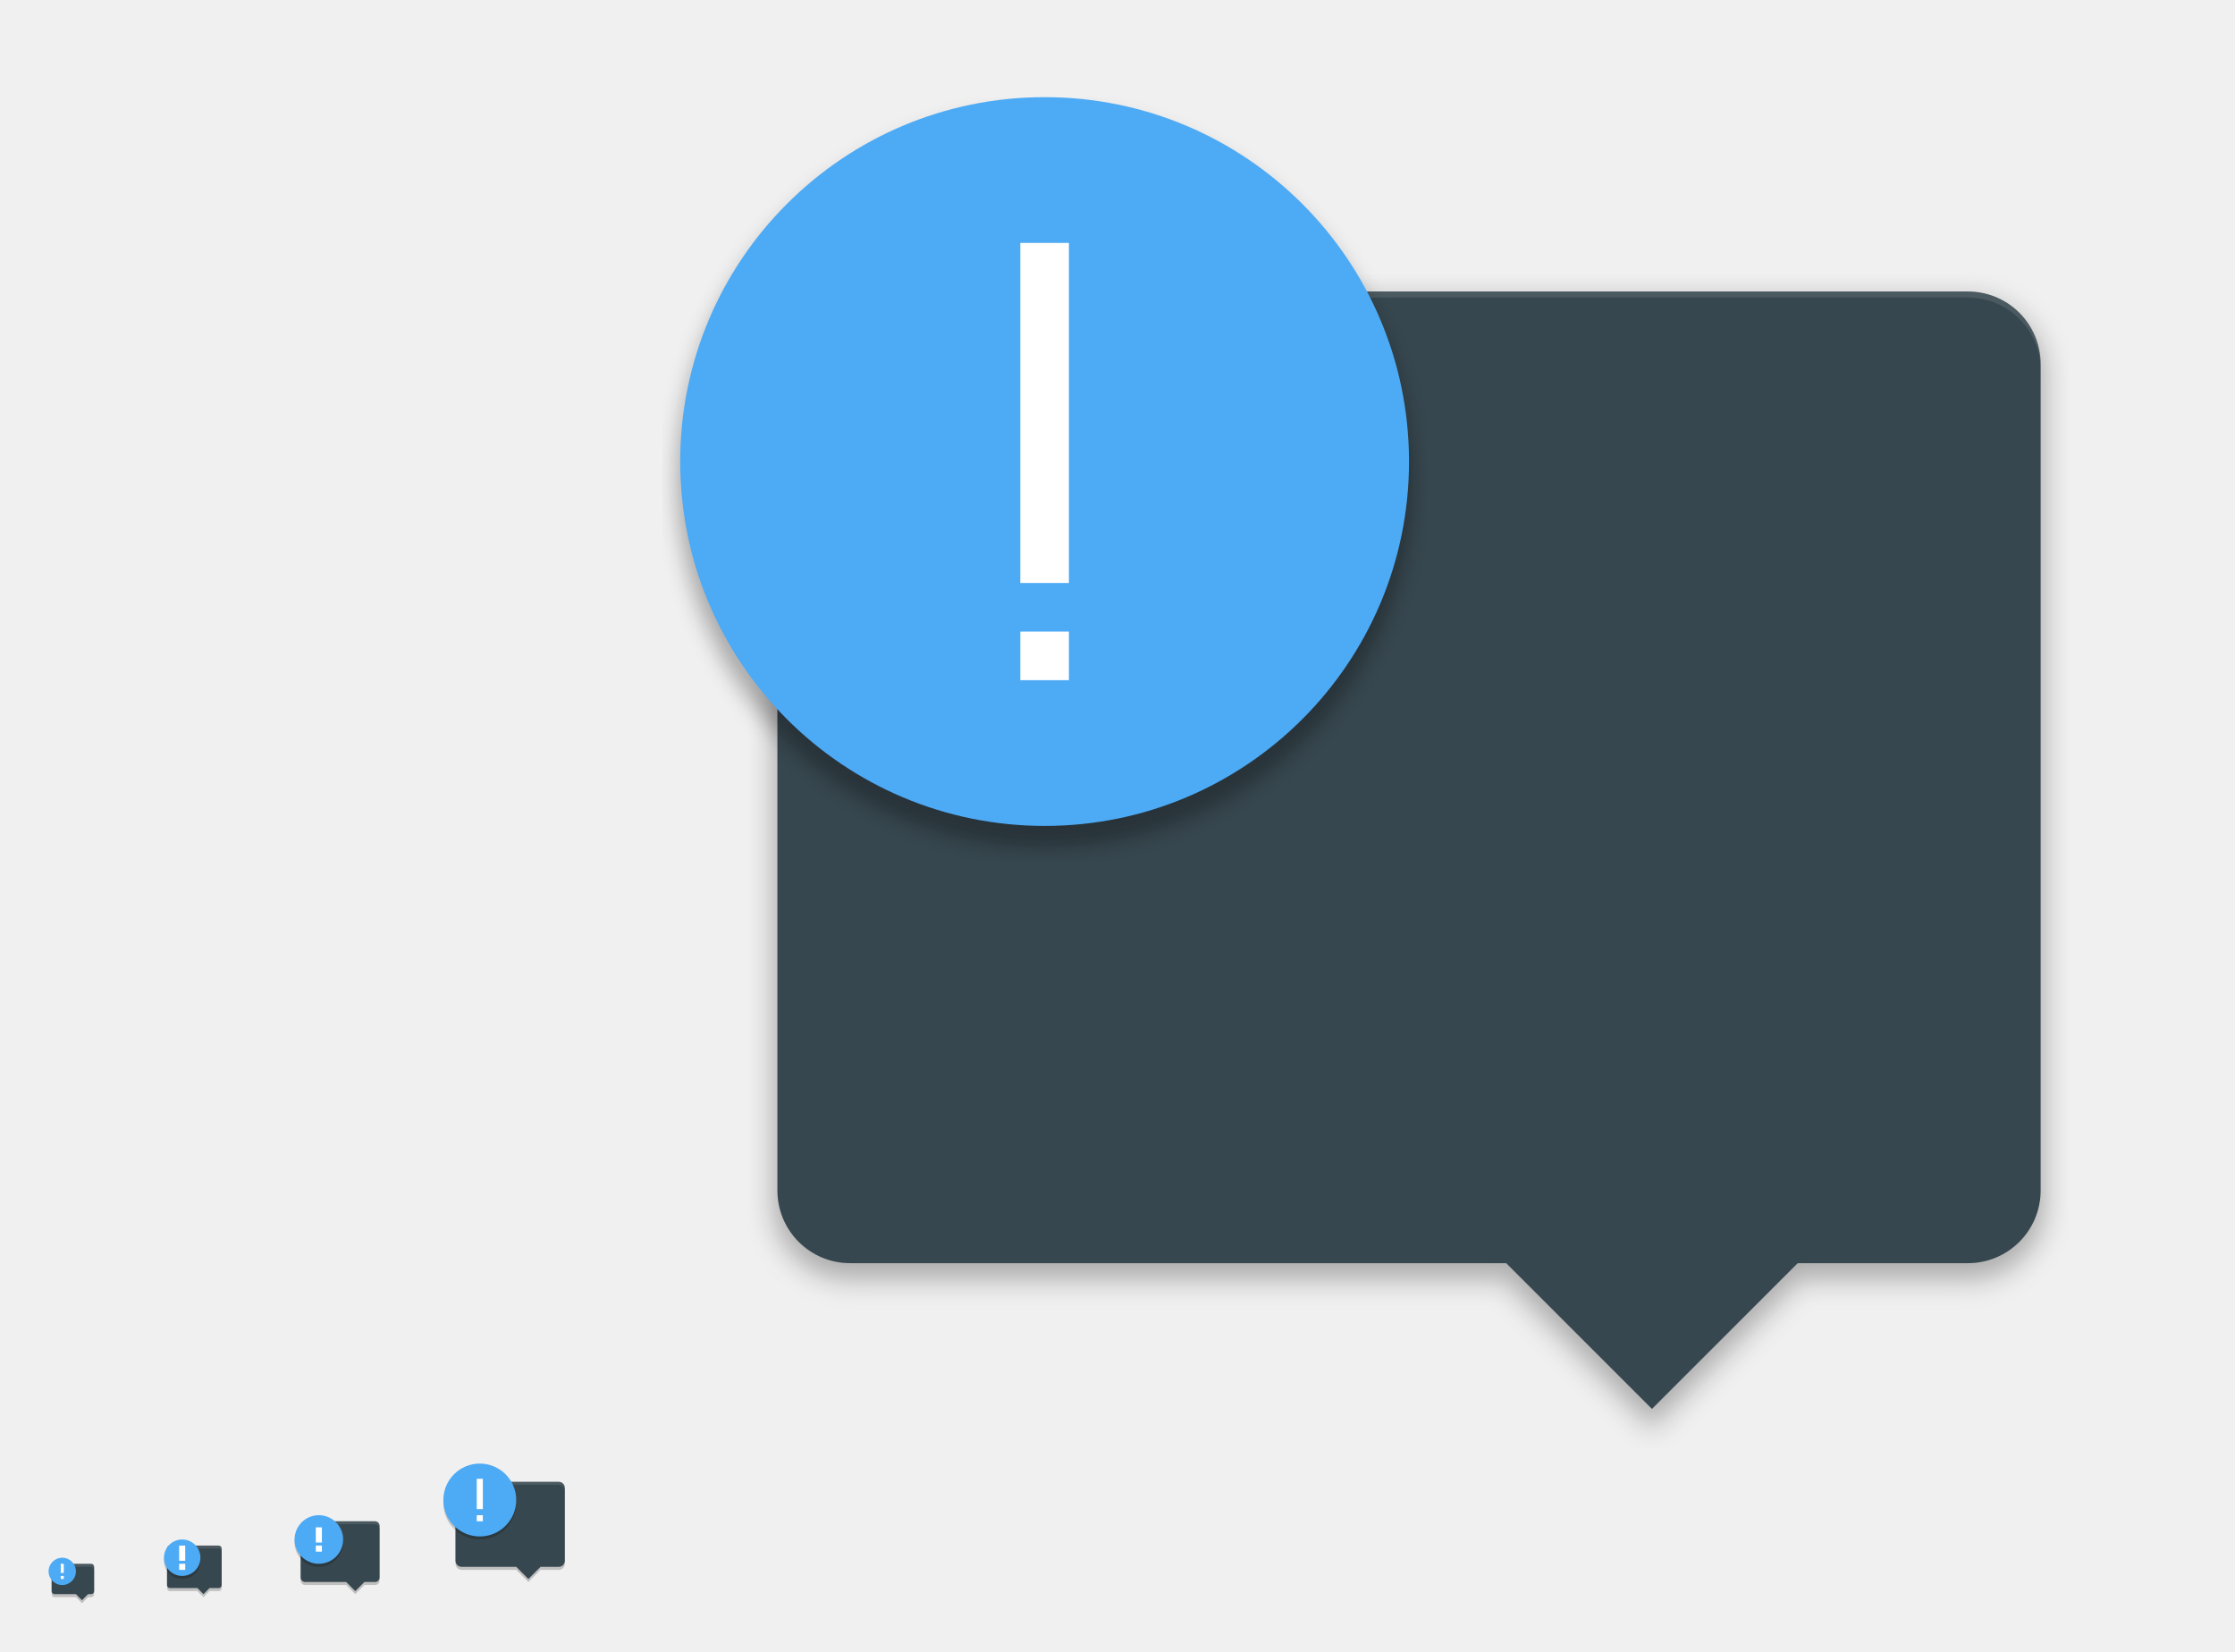
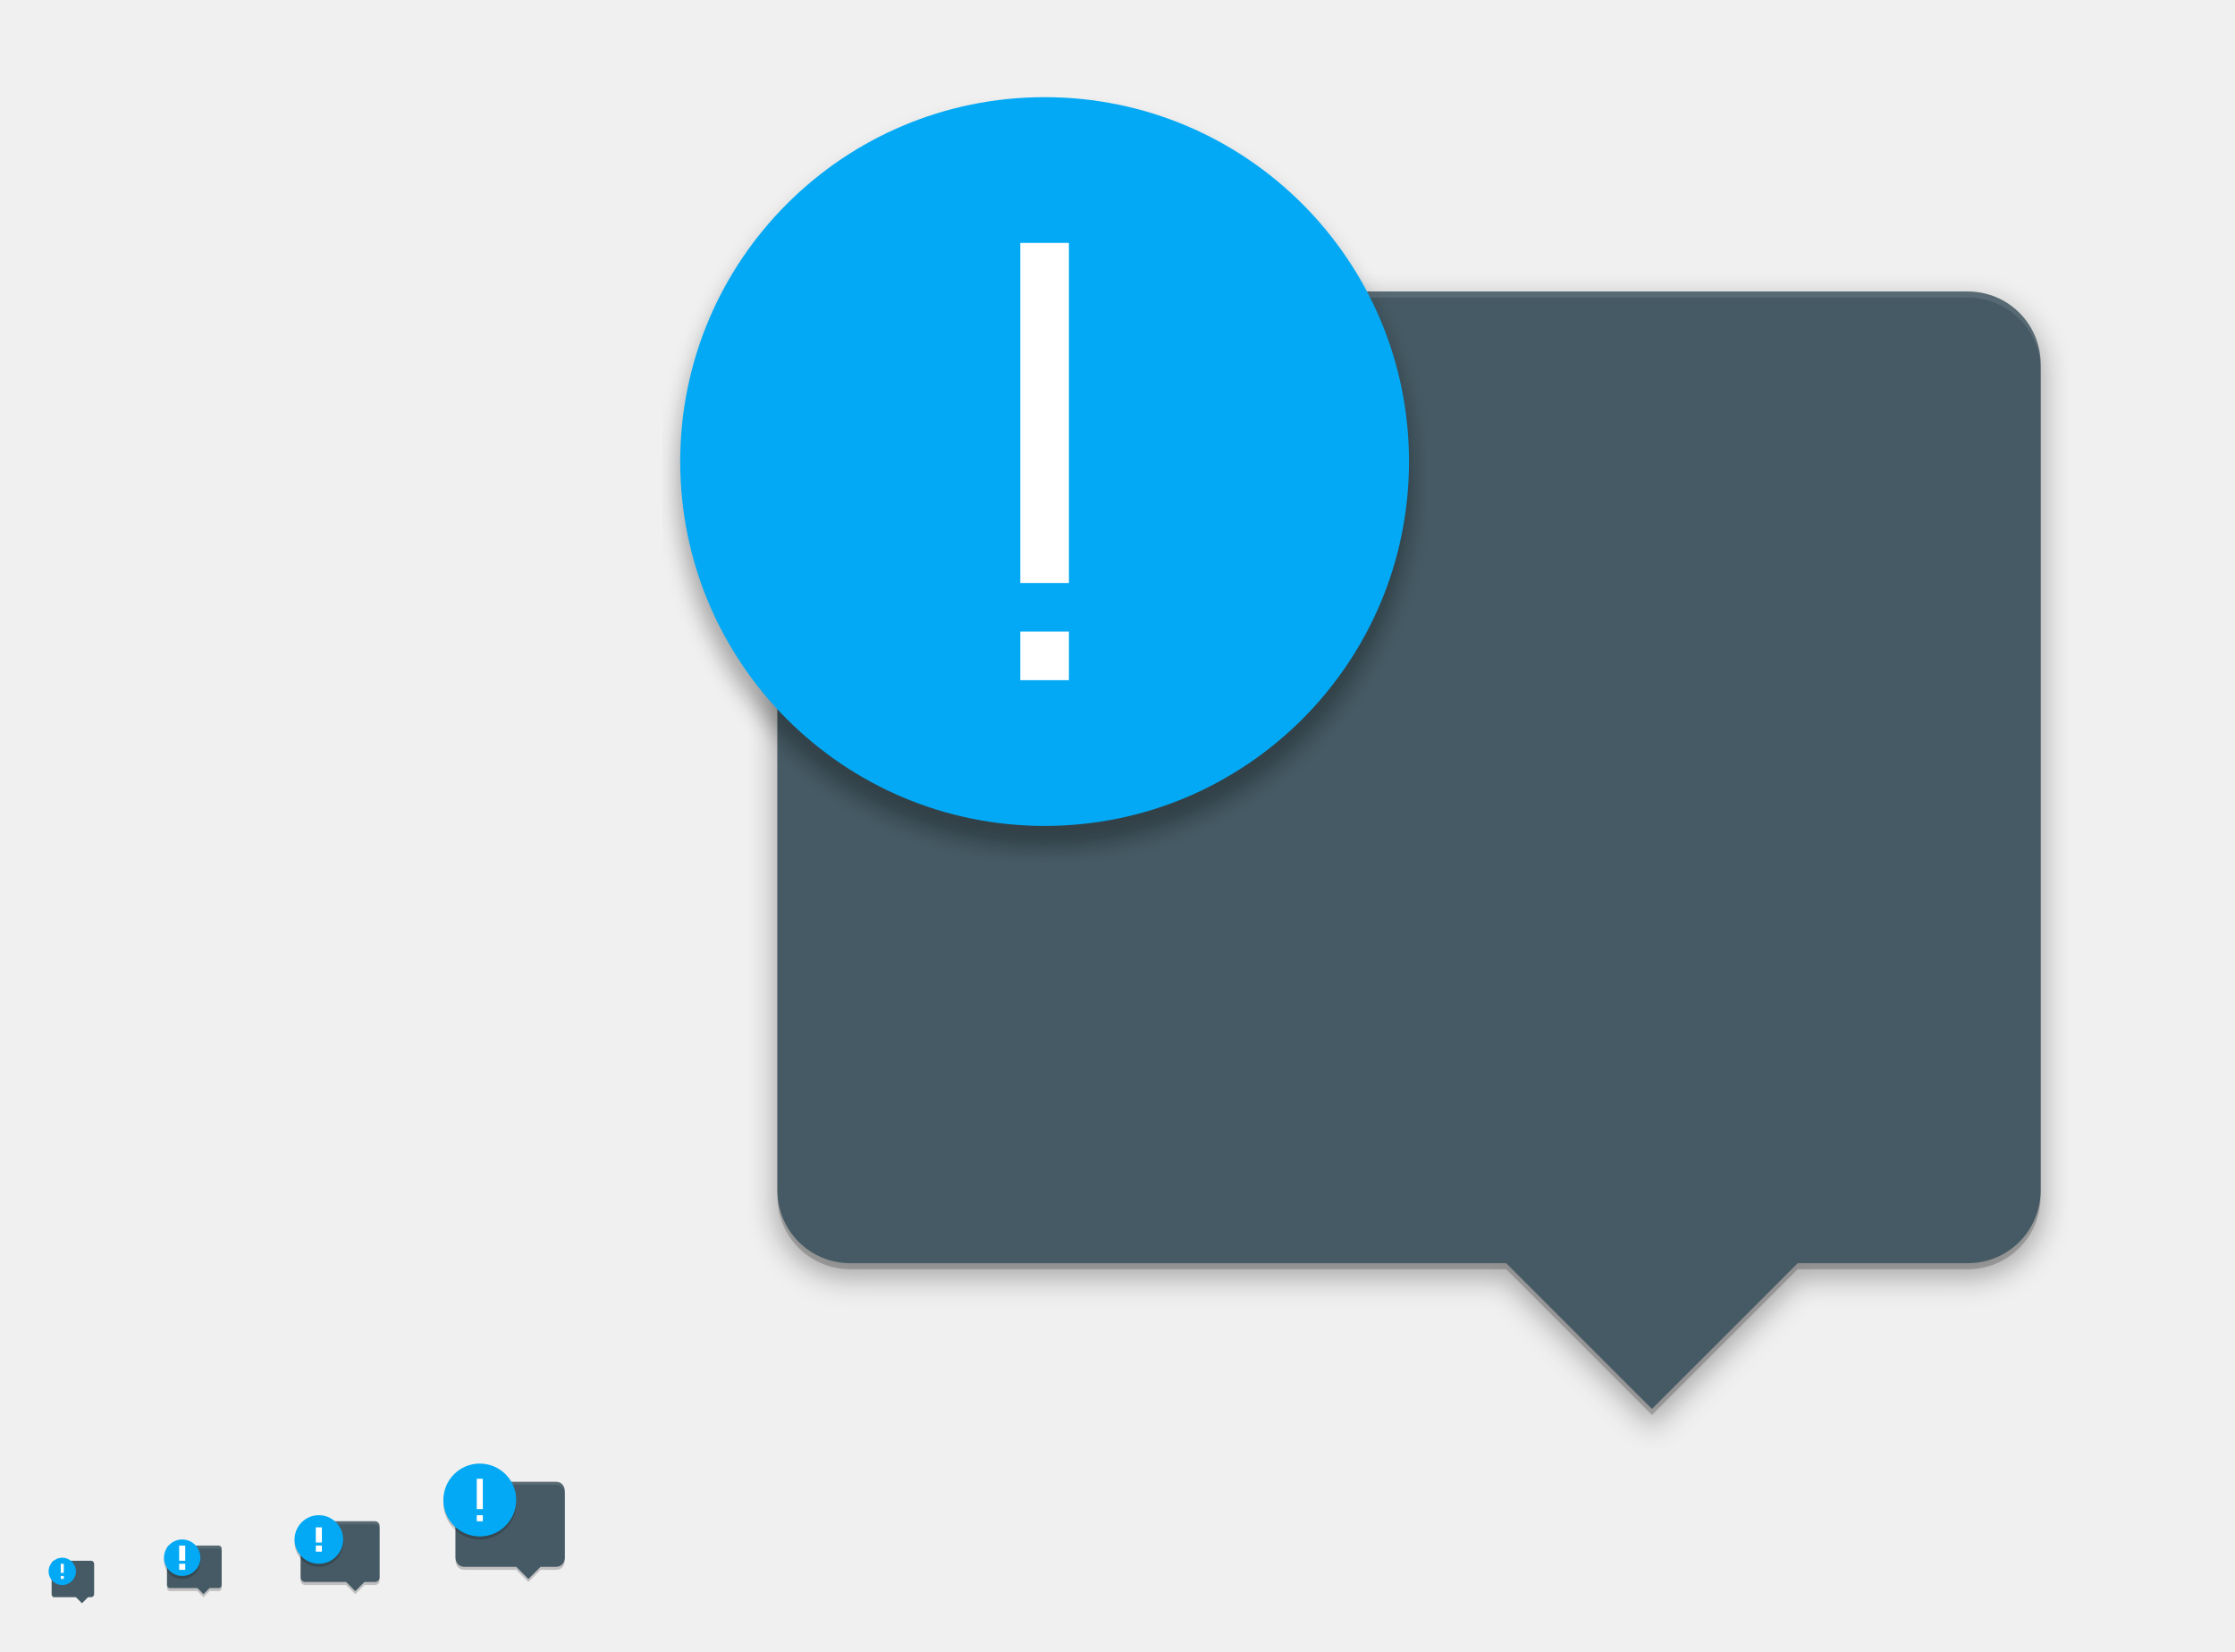
<svg xmlns="http://www.w3.org/2000/svg" xmlns:ns2="http://www.openswatchbook.org/uri/2009/osb" xmlns:xlink="http://www.w3.org/1999/xlink" width="736" height="544" id="svg11300" version="1.0" style="display:inline;enable-background:new">
  <defs id="defs3">
    <linearGradient id="highlightGradient">
      <stop style="stop-color:#ffffff;stop-opacity:1;" offset="0" id="stop4085" />
      <stop style="stop-color:#ffffff;stop-opacity:0.537;" offset="1" id="stop4087" />
    </linearGradient>
    <linearGradient id="outerBackgroundGradient">
      <stop style="stop-color:#6472bc;stop-opacity:1;" offset="0" id="stop3864-8-6" />
      <stop style="stop-color:#92aad1;stop-opacity:1;" offset="1" id="stop3866-9-1" />
    </linearGradient>
    <linearGradient id="shadowGradient">
      <stop id="stop7201-6-7" offset="0" style="stop-color:#000000;stop-opacity:1;" />
      <stop id="stop7203-45-1" offset="1" style="stop-color:#000000;stop-opacity:0.498;" />
    </linearGradient>
    <linearGradient xlink:href="#shadowGradient" id="linearGradient3819" x1="19" y1="156" x2="109" y2="156" gradientUnits="userSpaceOnUse" />
    <linearGradient xlink:href="#shadowGradient" id="linearGradient3847" x1="-46" y1="252" x2="14" y2="252" gradientUnits="userSpaceOnUse" />
    <linearGradient xlink:href="#shadowGradient" id="linearGradient3849" gradientUnits="userSpaceOnUse" x1="-264.414" y1="17.103" x2="-264.414" y2="-49.103" gradientTransform="matrix(0.9666667,0,0,0.9666667,-8.4,-0.5333333)" />
    <linearGradient xlink:href="#shadowGradient" id="linearGradient3851" gradientUnits="userSpaceOnUse" x1="-252" y1="15.861" x2="-252" y2="-47.861" gradientTransform="matrix(0.9729729,0,0,0.972973,-6.810815,-0.4324278)" />
    <linearGradient xlink:href="#shadowGradient" id="linearGradient3853" gradientUnits="userSpaceOnUse" x1="-252" y1="14.629" x2="-252" y2="-46.629" gradientTransform="matrix(0.9794521,0,0,0.979452,-5.17807,-0.3287564)" />
    <linearGradient xlink:href="#shadowGradient" id="linearGradient3855" gradientUnits="userSpaceOnUse" x1="-260.113" y1="13.408" x2="-260.113" y2="-46.423" gradientTransform="matrix(0.9861111,0,0,0.9861111,-3.499974,-0.2222331)" />
    <linearGradient xlink:href="#shadowGradient" id="linearGradient3857" gradientUnits="userSpaceOnUse" x1="-252" y1="12.199" x2="-252" y2="-45.206" gradientTransform="matrix(0.9929578,0,0,0.9929578,-1.77465,-0.1126815)" />
    <linearGradient xlink:href="#shadowGradient" id="linearGradient3875" x1="194" y1="140" x2="242" y2="140" gradientUnits="userSpaceOnUse" />
    <linearGradient xlink:href="#shadowGradient" id="linearGradient3877" gradientUnits="userSpaceOnUse" x1="-140" y1="243.043" x2="-140" y2="192.957" gradientTransform="matrix(0.9583333,0,0,0.9583333,-5.833333,9.083333)" />
    <linearGradient xlink:href="#shadowGradient" id="linearGradient3879" gradientUnits="userSpaceOnUse" x1="-148" y1="240" x2="-148" y2="196" />
    <linearGradient xlink:href="#shadowGradient" id="linearGradient3881" gradientUnits="userSpaceOnUse" x1="-148.226" y1="240.504" x2="-148.226" y2="194.904" gradientTransform="matrix(1.008772,0,0,1.008772,0.5263,-1.614003)" />
    <linearGradient xlink:href="#shadowGradient" id="linearGradient3883" gradientUnits="userSpaceOnUse" x1="-132" y1="239" x2="-132" y2="197" />
    <linearGradient xlink:href="#shadowGradient" id="linearGradient3885" gradientUnits="userSpaceOnUse" x1="-132" y1="238" x2="-132" y2="197" />
    <linearGradient xlink:href="#shadowGradient" id="linearGradient3903" x1="177" y1="196" x2="207" y2="196" gradientUnits="userSpaceOnUse" />
    <linearGradient xlink:href="#shadowGradient" id="linearGradient3931" x1="169" y1="240" x2="191" y2="240" gradientUnits="userSpaceOnUse" />
    <radialGradient xlink:href="#linearGradient4466" id="radialGradient4012" gradientUnits="userSpaceOnUse" gradientTransform="matrix(1.825948,-9.412715e-8,9.9778134e-8,1.93557,-13.16747,77.13063)" cx="99.218" cy="38.164" fx="99.218" fy="38.164" r="11.366" />
    <radialGradient xlink:href="#linearGradient4466" id="radialGradient4348" cx="48" cy="196" fx="48" fy="196" r="16" gradientUnits="userSpaceOnUse" gradientTransform="matrix(1.375,0,0,1.625,-18,-122.5)" />
    <linearGradient xlink:href="#shadowGradient" id="linearGradient4959" gradientUnits="userSpaceOnUse" x1="-46" y1="252" x2="14" y2="252" />
    <linearGradient xlink:href="#outerBackgroundGradient" id="linearGradient4991" x1="368" y1="276" x2="368" y2="52" gradientUnits="userSpaceOnUse" />
    <linearGradient xlink:href="#shadowGradient" id="linearGradient5009" x1="255.8" y1="164" x2="480.2" y2="164" gradientUnits="userSpaceOnUse" />
    <linearGradient xlink:href="#shadowGradient" id="linearGradient5017" x1="255.6" y1="164" x2="480.4" y2="164" gradientUnits="userSpaceOnUse" />
    <linearGradient xlink:href="#shadowGradient" id="linearGradient5025" x1="255.4" y1="164" x2="480.6" y2="164" gradientUnits="userSpaceOnUse" />
    <linearGradient xlink:href="#shadowGradient" id="linearGradient5033" x1="255.2" y1="164" x2="480.8" y2="164" gradientUnits="userSpaceOnUse" />
    <linearGradient xlink:href="#shadowGradient" id="linearGradient5041" x1="255" y1="164" x2="481" y2="164" gradientUnits="userSpaceOnUse" />
    <linearGradient xlink:href="#shadowGradient" id="linearGradient5051" gradientUnits="userSpaceOnUse" x1="255" y1="164" x2="481" y2="164" />
    <linearGradient xlink:href="#shadowGradient" id="linearGradient5053" gradientUnits="userSpaceOnUse" x1="255.2" y1="164" x2="480.8" y2="164" />
    <linearGradient xlink:href="#shadowGradient" id="linearGradient5055" gradientUnits="userSpaceOnUse" x1="255.4" y1="164" x2="480.6" y2="164" />
    <linearGradient xlink:href="#shadowGradient" id="linearGradient5057" gradientUnits="userSpaceOnUse" x1="255.6" y1="164" x2="480.4" y2="164" />
    <linearGradient xlink:href="#shadowGradient" id="linearGradient5059" gradientUnits="userSpaceOnUse" x1="255.8" y1="164" x2="480.2" y2="164" />
    <linearGradient xlink:href="#shadowGradient-5" id="linearGradient5059-2" gradientUnits="userSpaceOnUse" x1="255.8" y1="164" x2="480.2" y2="164" />
    <linearGradient xlink:href="#linearGradient7422" id="linearGradient5266" x1="411.04" y1="208" x2="413.04" y2="208" gradientUnits="userSpaceOnUse" />
    <linearGradient xlink:href="#linearGradient7422" id="linearGradient5268" x1="407.037" y1="208" x2="409.037" y2="208" gradientUnits="userSpaceOnUse" />
    <linearGradient xlink:href="#linearGradient7422" id="linearGradient5270" x1="403.033" y1="208" x2="405.033" y2="208" gradientUnits="userSpaceOnUse" />
    <linearGradient xlink:href="#linearGradient7422" id="linearGradient5272" x1="399.029" y1="208" x2="401.029" y2="208" gradientUnits="userSpaceOnUse" />
    <linearGradient xlink:href="#linearGradient7422" id="linearGradient5274" x1="395.026" y1="208" x2="397.026" y2="208" gradientUnits="userSpaceOnUse" />
    <linearGradient xlink:href="#linearGradient7422" id="linearGradient5276" x1="391.022" y1="208" x2="393.022" y2="208" gradientUnits="userSpaceOnUse" />
    <linearGradient xlink:href="#linearGradient7422" id="linearGradient5278" x1="387.018" y1="208" x2="389.018" y2="208" gradientUnits="userSpaceOnUse" />
    <linearGradient xlink:href="#linearGradient7422" id="linearGradient5280" x1="383.015" y1="208" x2="385.015" y2="208" gradientUnits="userSpaceOnUse" />
    <linearGradient xlink:href="#linearGradient7422" id="linearGradient5282" x1="379.011" y1="208" x2="381.011" y2="208" gradientUnits="userSpaceOnUse" />
    <linearGradient xlink:href="#linearGradient7422" id="linearGradient5284" x1="375.007" y1="208" x2="377.007" y2="208" gradientUnits="userSpaceOnUse" />
    <linearGradient xlink:href="#linearGradient7422" id="linearGradient5286" x1="371.004" y1="208" x2="373.004" y2="208" gradientUnits="userSpaceOnUse" />
    <linearGradient xlink:href="#linearGradient7422" id="linearGradient5288" x1="367" y1="208" x2="369" y2="208" gradientUnits="userSpaceOnUse" />
    <linearGradient xlink:href="#linearGradient7422" id="linearGradient5290" x1="362.996" y1="208" x2="364.996" y2="208" gradientUnits="userSpaceOnUse" />
    <linearGradient xlink:href="#linearGradient7422" id="linearGradient5292" x1="358.993" y1="208" x2="360.993" y2="208" gradientUnits="userSpaceOnUse" />
    <linearGradient xlink:href="#linearGradient7422" id="linearGradient5294" x1="354.989" y1="208" x2="356.989" y2="208" gradientUnits="userSpaceOnUse" />
    <linearGradient xlink:href="#linearGradient7422" id="linearGradient5296" x1="350.985" y1="208" x2="352.985" y2="208" gradientUnits="userSpaceOnUse" />
    <linearGradient xlink:href="#linearGradient7422" id="linearGradient5298" x1="346.982" y1="208" x2="348.982" y2="208" gradientUnits="userSpaceOnUse" />
    <linearGradient xlink:href="#linearGradient7422" id="linearGradient5300" x1="342.978" y1="208" x2="344.978" y2="208" gradientUnits="userSpaceOnUse" />
    <linearGradient xlink:href="#linearGradient7422" id="linearGradient5302" x1="338.974" y1="208" x2="340.974" y2="208" gradientUnits="userSpaceOnUse" />
    <linearGradient xlink:href="#linearGradient7422" id="linearGradient5304" x1="334.971" y1="208" x2="336.971" y2="208" gradientUnits="userSpaceOnUse" />
    <linearGradient xlink:href="#linearGradient7422" id="linearGradient5306" x1="330.967" y1="208" x2="332.967" y2="208" gradientUnits="userSpaceOnUse" />
    <linearGradient xlink:href="#linearGradient7422" id="linearGradient5308" x1="326.963" y1="208" x2="328.963" y2="208" gradientUnits="userSpaceOnUse" />
    <linearGradient xlink:href="#linearGradient7422" id="linearGradient5310" x1="322.96" y1="208" x2="324.96" y2="208" gradientUnits="userSpaceOnUse" />
    <linearGradient xlink:href="#linearGradient7422" id="linearGradient5313" gradientUnits="userSpaceOnUse" x1="322.96" y1="208" x2="324.96" y2="208" />
    <linearGradient xlink:href="#shadowGradient" id="linearGradient3229" gradientUnits="userSpaceOnUse" x1="-188" y1="20" x2="-188" y2="108" gradientTransform="matrix(1.013513,0,0,1.013513,78.10809,-204.8649)" />
    <linearGradient xlink:href="#shadowGradient" id="linearGradient3232" gradientUnits="userSpaceOnUse" x1="-156" y1="20" x2="-156" y2="108" gradientTransform="matrix(1.031394,0,0,1.031394,80.89759,-206.0094)" />
    <linearGradient xlink:href="#shadowGradient" id="linearGradient3235" gradientUnits="userSpaceOnUse" x1="-172" y1="20" x2="-172" y2="108" gradientTransform="matrix(1.049107,0,0,1.049107,83.66073,-207.1429)" />
    <linearGradient xlink:href="#shadowGradient" id="linearGradient3238" gradientUnits="userSpaceOnUse" x1="-172" y1="20" x2="-172" y2="108" gradientTransform="matrix(1.066667,0,0,1,86.40001,-201)" />
    <linearGradient xlink:href="#outerBackgroundGradient" id="linearGradient3947-3" x1="144" y1="276" x2="160" y2="276" gradientUnits="userSpaceOnUse" gradientTransform="matrix(0,-1,1,0,-108,412)" />
    <linearGradient xlink:href="#outerBackgroundGradient" id="linearGradient3939-0" x1="146" y1="240" x2="166" y2="240" gradientUnits="userSpaceOnUse" gradientTransform="matrix(0,-1,1,0,-68,380)" />
    <linearGradient xlink:href="#outerBackgroundGradient-8" id="linearGradient3839-3" x1="-108" y1="-156" x2="-20" y2="-156" gradientUnits="userSpaceOnUse" gradientTransform="translate(-76,236)" />
    <linearGradient xlink:href="#outerBackgroundGradient" id="linearGradient3867-8" x1="20" y1="252" x2="76" y2="252" gradientUnits="userSpaceOnUse" gradientTransform="matrix(0,-1,1,0,-192,283)" />
    <linearGradient y2="-156" x2="-20" y1="-156" x1="-108" gradientTransform="translate(-75,232)" gradientUnits="userSpaceOnUse" id="linearGradient3493" xlink:href="#outerBackgroundGradient" />
    <linearGradient xlink:href="#outerBackgroundGradient-5" id="linearGradient4991-8-1" x1="368" y1="276" x2="368" y2="52" gradientUnits="userSpaceOnUse" />
    <linearGradient gradientTransform="translate(-4.000009,-8.4277344e-7)" y2="52" x2="368" y1="276" x1="368" gradientUnits="userSpaceOnUse" id="linearGradient3595" xlink:href="#outerBackgroundGradient" />
    <linearGradient xlink:href="#shadowGradient" id="linearGradient4390" x1="80" y1="184" x2="80" y2="96" gradientUnits="userSpaceOnUse" gradientTransform="translate(0,-1)" />
    <linearGradient xlink:href="#shadowGradient" id="linearGradient4408" x1="84" y1="184" x2="84" y2="96" gradientUnits="userSpaceOnUse" gradientTransform="translate(-4,0)" />
    <linearGradient xlink:href="#shadowGradient" id="linearGradient4449" x1="64" y1="264" x2="64" y2="208" gradientUnits="userSpaceOnUse" gradientTransform="translate(-4,0)" />
    <linearGradient xlink:href="#outerBackgroundGradient" id="linearGradient4469" x1="164" y1="123" x2="204" y2="123" gradientUnits="userSpaceOnUse" gradientTransform="translate(-307,57)" />
    <linearGradient xlink:href="#shadowGradient" id="linearGradient4479" x1="164" y1="124" x2="204" y2="124" gradientUnits="userSpaceOnUse" gradientTransform="translate(-308,60)" />
    <linearGradient xlink:href="#shadowGradient" id="linearGradient4492" gradientUnits="userSpaceOnUse" x1="-204" y1="204" x2="-204" y2="179" gradientTransform="translate(372,-12)" />
    <linearGradient xlink:href="#shadowGradient" id="linearGradient4495" gradientUnits="userSpaceOnUse" x1="-197" y1="205" x2="-197" y2="178" gradientTransform="translate(372,-12)" />
    <linearGradient xlink:href="#shadowGradient" id="linearGradient4498" gradientUnits="userSpaceOnUse" x1="-196" y1="206" x2="-196" y2="178" gradientTransform="translate(372,-12)" />
    <linearGradient xlink:href="#shadowGradient" id="linearGradient4501" gradientUnits="userSpaceOnUse" x1="-185" y1="207" x2="-185" y2="177" gradientTransform="translate(372,-12)" />
    <linearGradient xlink:href="#shadowGradient" id="linearGradient4504" gradientUnits="userSpaceOnUse" x1="-187" y1="208" x2="-187" y2="176" gradientTransform="translate(372,-12)" />
    <linearGradient xlink:href="#outerBackgroundGradient" id="linearGradient4514" x1="164" y1="179" x2="188" y2="179" gradientUnits="userSpaceOnUse" gradientTransform="translate(-355,-7)" />
    <linearGradient xlink:href="#shadowGradient" id="linearGradient4517" gradientUnits="userSpaceOnUse" x1="-250" y1="184" x2="-230" y2="184" gradientTransform="translate(16,-8)" />
    <linearGradient xlink:href="#shadowGradient" id="linearGradient4520" gradientUnits="userSpaceOnUse" x1="-250" y1="184" x2="-230" y2="184" gradientTransform="translate(16,-8)" />
    <linearGradient xlink:href="#shadowGradient" id="linearGradient4523" gradientUnits="userSpaceOnUse" x1="-250" y1="184" x2="-230" y2="184" gradientTransform="translate(16,-8)" />
    <linearGradient xlink:href="#shadowGradient" id="linearGradient4526" gradientUnits="userSpaceOnUse" x1="-250" y1="188" x2="-230" y2="188" gradientTransform="translate(15,-8)" />
    <linearGradient xlink:href="#shadowGradient" id="linearGradient4529" gradientUnits="userSpaceOnUse" x1="-251" y1="184" x2="-229" y2="184" gradientTransform="translate(16,-8)" />
    <linearGradient xlink:href="#shadowGradient" id="linearGradient4539" x1="164" y1="180" x2="188" y2="180" gradientUnits="userSpaceOnUse" gradientTransform="translate(-356,-4)" />
    <linearGradient xlink:href="#shadowGradient" id="linearGradient4556" gradientUnits="userSpaceOnUse" x1="255.8" y1="164" x2="480.2" y2="164" gradientTransform="translate(-532,204)" />
    <linearGradient xlink:href="#shadowGradient" id="linearGradient4559" gradientUnits="userSpaceOnUse" x1="255.6" y1="164" x2="480.4" y2="164" gradientTransform="translate(-532,204)" />
    <linearGradient xlink:href="#shadowGradient" id="linearGradient4562" gradientUnits="userSpaceOnUse" x1="255.4" y1="164" x2="480.6" y2="164" gradientTransform="translate(-532,204)" />
    <linearGradient xlink:href="#shadowGradient" id="linearGradient4565" gradientUnits="userSpaceOnUse" x1="255.2" y1="164" x2="480.8" y2="164" gradientTransform="translate(-532,204)" />
    <linearGradient xlink:href="#shadowGradient" id="linearGradient4568" gradientUnits="userSpaceOnUse" x1="255" y1="164" x2="481" y2="164" gradientTransform="translate(-532,204)" />
    <linearGradient xlink:href="#shadowGradient" id="linearGradient4578" x1="256" y1="164" x2="480" y2="164" gradientUnits="userSpaceOnUse" gradientTransform="translate(-532,204)" />
    <linearGradient xlink:href="#outerBackgroundGradient" id="linearGradient4600" x1="162" y1="223" x2="182" y2="223" gradientUnits="userSpaceOnUse" gradientTransform="translate(-396,-55)" />
    <linearGradient xlink:href="#shadowGradient" id="linearGradient4610" x1="163" y1="224" x2="181" y2="224" gradientUnits="userSpaceOnUse" gradientTransform="translate(-396,-52)" />
    <linearGradient xlink:href="#shadowGradient" id="linearGradient4626" gradientUnits="userSpaceOnUse" gradientTransform="matrix(1.055556,0,0,1.055556,-405.0556,-64.94444)" x1="163" y1="224" x2="181" y2="224" />
    <linearGradient xlink:href="#outerBackgroundGradient" id="linearGradient4646" x1="160" y1="260" x2="176" y2="260" gradientUnits="userSpaceOnUse" gradientTransform="translate(-428,-96)" />
    <linearGradient xlink:href="#shadowGradient" id="linearGradient4656" x1="160" y1="260" x2="176" y2="260" gradientUnits="userSpaceOnUse" gradientTransform="matrix(0,-1,1,0,-92,428)" />
    <linearGradient xlink:href="#shadowGradient" id="linearGradient4681" gradientUnits="userSpaceOnUse" gradientTransform="matrix(0,-1,1,0,-96,428)" x1="160" y1="260" x2="176" y2="260" />
    <linearGradient xlink:href="#shadowGradient" id="linearGradient4683" gradientUnits="userSpaceOnUse" gradientTransform="translate(16,-8)" x1="-251" y1="184" x2="-229" y2="184" />
    <linearGradient xlink:href="#shadowGradient" id="linearGradient4685" gradientUnits="userSpaceOnUse" gradientTransform="translate(15,-8)" x1="-250" y1="188" x2="-230" y2="188" />
    <linearGradient xlink:href="#shadowGradient" id="linearGradient4687" gradientUnits="userSpaceOnUse" gradientTransform="translate(372,-12)" x1="-187" y1="208" x2="-187" y2="176" />
    <linearGradient xlink:href="#shadowGradient" id="linearGradient4689" gradientUnits="userSpaceOnUse" gradientTransform="translate(372,-12)" x1="-185" y1="207" x2="-185" y2="177" />
    <linearGradient xlink:href="#shadowGradient" id="linearGradient4691" gradientUnits="userSpaceOnUse" gradientTransform="translate(372,-12)" x1="-196" y1="206" x2="-196" y2="178" />
    <linearGradient xlink:href="#shadowGradient" id="linearGradient4693" gradientUnits="userSpaceOnUse" gradientTransform="translate(372,-12)" x1="-197" y1="205" x2="-197" y2="178" />
    <linearGradient xlink:href="#shadowGradient" id="linearGradient4695" gradientUnits="userSpaceOnUse" gradientTransform="translate(372,-12)" x1="-204" y1="204" x2="-204" y2="179" />
    <linearGradient xlink:href="#shadowGradient" id="linearGradient4697" gradientUnits="userSpaceOnUse" gradientTransform="translate(-532,204)" x1="255.2" y1="164" x2="480.8" y2="164" />
    <linearGradient xlink:href="#shadowGradient" id="linearGradient4699" gradientUnits="userSpaceOnUse" gradientTransform="translate(-532,204)" x1="255" y1="164" x2="481" y2="164" />
    <linearGradient xlink:href="#shadowGradient" id="linearGradient4701" gradientUnits="userSpaceOnUse" gradientTransform="translate(-532,204)" x1="255.4" y1="164" x2="480.6" y2="164" />
    <linearGradient xlink:href="#shadowGradient" id="linearGradient4703" gradientUnits="userSpaceOnUse" gradientTransform="translate(-532,204)" x1="255.6" y1="164" x2="480.4" y2="164" />
    <linearGradient xlink:href="#shadowGradient" id="linearGradient4705" gradientUnits="userSpaceOnUse" gradientTransform="translate(-532,204)" x1="255.8" y1="164" x2="480.2" y2="164" />
    <linearGradient xlink:href="#shadowGradient" id="linearGradient4707" gradientUnits="userSpaceOnUse" gradientTransform="matrix(1.055556,0,0,1.055556,-405.0556,-64.94444)" x1="163" y1="224" x2="181" y2="224" />
    <linearGradient xlink:href="#shadowGradient" id="linearGradient4709" gradientUnits="userSpaceOnUse" gradientTransform="translate(-356,-4)" x1="164" y1="180" x2="188" y2="180" />
    <linearGradient xlink:href="#shadowGradient" id="linearGradient4711" gradientUnits="userSpaceOnUse" gradientTransform="translate(-308,60)" x1="164" y1="124" x2="204" y2="124" />
    <linearGradient xlink:href="#shadowGradient" id="linearGradient4713" gradientUnits="userSpaceOnUse" x1="64" y1="264" x2="64" y2="208" gradientTransform="translate(-4,0)" />
    <linearGradient xlink:href="#shadowGradient" id="linearGradient4715" gradientUnits="userSpaceOnUse" x1="84" y1="184" x2="84" y2="96" gradientTransform="translate(-4,0)" />
    <linearGradient xlink:href="#shadowGradient" id="linearGradient4717" gradientUnits="userSpaceOnUse" gradientTransform="translate(-532,204)" x1="256" y1="164" x2="480" y2="164" />
    <linearGradient xlink:href="#shadowGradient" id="linearGradient3981" gradientUnits="userSpaceOnUse" gradientTransform="translate(15,-12)" x1="-250" y1="188" x2="-230" y2="188" />
    <linearGradient xlink:href="#shadowGradient" id="linearGradient3984" gradientUnits="userSpaceOnUse" gradientTransform="translate(16,-12)" x1="-251" y1="184" x2="-229" y2="184" />
    <linearGradient xlink:href="#shadowGradient" id="linearGradient3987" gradientUnits="userSpaceOnUse" gradientTransform="translate(368,-12)" x1="-204" y1="204" x2="-204" y2="179" />
    <linearGradient xlink:href="#shadowGradient" id="linearGradient3990" gradientUnits="userSpaceOnUse" gradientTransform="translate(368,-12)" x1="-197" y1="205" x2="-197" y2="178" />
    <linearGradient xlink:href="#shadowGradient" id="linearGradient3993" gradientUnits="userSpaceOnUse" gradientTransform="translate(368,-12)" x1="-196" y1="206" x2="-196" y2="178" />
    <linearGradient xlink:href="#shadowGradient" id="linearGradient3996" gradientUnits="userSpaceOnUse" x1="-132" y1="238" x2="-132" y2="197" gradientTransform="translate(320,-94)" />
    <linearGradient xlink:href="#shadowGradient" id="linearGradient3999" gradientUnits="userSpaceOnUse" x1="-132" y1="239" x2="-132" y2="197" gradientTransform="translate(320,-94)" />
    <linearGradient xlink:href="#shadowGradient" id="linearGradient4002" gradientUnits="userSpaceOnUse" x1="-148" y1="240" x2="-148" y2="196" gradientTransform="translate(320,-94)" />
    <linearGradient xlink:href="#shadowGradient" id="linearGradient4005" gradientUnits="userSpaceOnUse" gradientTransform="translate(-4,-1)" x1="80" y1="184" x2="80" y2="96" />
    <linearGradient xlink:href="#shadowGradient" id="linearGradient4008" gradientUnits="userSpaceOnUse" gradientTransform="matrix(1.013513,0,0,1.013513,82.10809,-204.8649)" x1="-188" y1="20" x2="-188" y2="108" />
    <linearGradient xlink:href="#shadowGradient" id="linearGradient4011" gradientUnits="userSpaceOnUse" gradientTransform="matrix(1.031394,0,0,1.031394,84.89759,-206.0094)" x1="-156" y1="20" x2="-156" y2="108" />
    <linearGradient xlink:href="#shadowGradient" id="linearGradient4014" gradientUnits="userSpaceOnUse" gradientTransform="matrix(1.049107,0,0,1.049107,87.66073,-207.1429)" x1="-172" y1="20" x2="-172" y2="108" />
    <linearGradient xlink:href="#shadowGradient" id="linearGradient4017" gradientUnits="userSpaceOnUse" gradientTransform="matrix(0.9929578,0,0,0.9929578,310.2253,251.8873)" x1="-252" y1="12.199" x2="-252" y2="-45.206" />
    <linearGradient xlink:href="#shadowGradient" id="linearGradient4020" gradientUnits="userSpaceOnUse" gradientTransform="matrix(0.9861111,0,0,0.9861111,308.5,251.7778)" x1="-260.113" y1="13.408" x2="-260.113" y2="-46.423" />
    <linearGradient xlink:href="#shadowGradient" id="linearGradient4023" gradientUnits="userSpaceOnUse" gradientTransform="matrix(0.9794521,0,0,0.979452,306.8219,251.6712)" x1="-252" y1="14.629" x2="-252" y2="-46.629" />
    <linearGradient xlink:href="#shadowGradient" id="linearGradient4026" gradientUnits="userSpaceOnUse" gradientTransform="matrix(0.9729729,0,0,0.972973,305.1892,251.5676)" x1="-252" y1="15.861" x2="-252" y2="-47.861" />
    <linearGradient xlink:href="#shadowGradient" id="linearGradient4029" gradientUnits="userSpaceOnUse" gradientTransform="translate(-532,200)" x1="255.8" y1="164" x2="480.2" y2="164" />
    <linearGradient xlink:href="#shadowGradient" id="linearGradient4032" gradientUnits="userSpaceOnUse" gradientTransform="translate(-532,200)" x1="255.6" y1="164" x2="480.4" y2="164" />
    <linearGradient xlink:href="#shadowGradient" id="linearGradient4035" gradientUnits="userSpaceOnUse" gradientTransform="translate(-532,200)" x1="255.4" y1="164" x2="480.6" y2="164" />
    <linearGradient xlink:href="#shadowGradient" id="linearGradient4038" gradientUnits="userSpaceOnUse" gradientTransform="translate(-532,200)" x1="255" y1="164" x2="481" y2="164" />
    <linearGradient xlink:href="#shadowGradient" id="linearGradient4041" gradientUnits="userSpaceOnUse" gradientTransform="translate(-532,200)" x1="255.2" y1="164" x2="480.8" y2="164" />
    <clipPath clipPathUnits="userSpaceOnUse" id="clipPath4047">
      <rect ry="1" y="32" x="-183" height="88" width="88" id="rect4049" style="color:#bebebe;display:inline;overflow:visible;visibility:visible;fill:#000000;fill-opacity:1;stroke:none;stroke-width:2;marker:none;enable-background:accumulate" rx="1" />
    </clipPath>
    <clipPath clipPathUnits="userSpaceOnUse" id="clipPath4047-6">
      <rect ry="1" y="32" x="-183" height="88" width="88" id="rect4049-1" style="color:#bebebe;display:inline;overflow:visible;visibility:visible;fill:#000000;fill-opacity:1;stroke:none;stroke-width:2;marker:none;enable-background:accumulate" rx="1" />
    </clipPath>
    <linearGradient xlink:href="#highlightGradient" id="linearGradient3983" x1="-183" y1="76" x2="-95" y2="76" gradientUnits="userSpaceOnUse" />
    <clipPath clipPathUnits="userSpaceOnUse" id="clipPath3989">
      <rect ry="1" rx="1" y="103" x="160" height="40" width="40" id="rect3991" style="color:#bebebe;display:inline;overflow:visible;visibility:visible;opacity:0.1;fill:#000000;fill-opacity:1;fill-rule:nonzero;stroke:none;stroke-width:2;marker:none;enable-background:accumulate" />
    </clipPath>
    <linearGradient xlink:href="#highlightGradient" id="linearGradient4000" x1="160" y1="123" x2="200" y2="123" gradientUnits="userSpaceOnUse" />
    <clipPath clipPathUnits="userSpaceOnUse" id="clipPath4006">
      <rect ry="1" rx="1" y="167" x="160" height="24" width="24" id="rect4008" style="color:#bebebe;display:inline;overflow:visible;visibility:visible;opacity:0.2;fill:#000000;fill-opacity:1;fill-rule:nonzero;stroke:none;stroke-width:2;marker:none;enable-background:accumulate" />
    </clipPath>
    <linearGradient xlink:href="#highlightGradient" id="linearGradient4016" x1="160" y1="179" x2="184" y2="179" gradientUnits="userSpaceOnUse" />
    <clipPath clipPathUnits="userSpaceOnUse" id="clipPath4022">
      <rect ry="1" rx="1" y="214" x="158" height="20" width="20" id="rect4024" style="color:#bebebe;display:inline;overflow:visible;visibility:visible;opacity:0.2;fill:#000000;fill-opacity:1;stroke:none;stroke-width:2;marker:none;enable-background:accumulate" />
    </clipPath>
    <linearGradient xlink:href="#highlightGradient" id="linearGradient4033" x1="158" y1="224" x2="178" y2="224" gradientUnits="userSpaceOnUse" />
    <clipPath clipPathUnits="userSpaceOnUse" id="clipPath4039">
      <rect ry="1" rx="1" y="207" x="32" height="56" width="56" id="rect4041" style="color:#bebebe;display:inline;overflow:visible;visibility:visible;opacity:0.2;fill:#000000;fill-opacity:1;fill-rule:nonzero;stroke:none;stroke-width:2;marker:none;enable-background:accumulate" />
    </clipPath>
    <linearGradient xlink:href="#highlightGradient" id="linearGradient4049" x1="32" y1="235" x2="88" y2="235" gradientUnits="userSpaceOnUse" />
    <clipPath clipPathUnits="userSpaceOnUse" id="clipPath4058">
      <rect ry="4" rx="4" y="51" x="252" height="224" width="224" id="rect4060" style="color:#bebebe;display:inline;overflow:visible;visibility:visible;opacity:0.2;fill:#000000;fill-opacity:1;fill-rule:nonzero;stroke:none;stroke-width:2;marker:none;enable-background:accumulate" />
    </clipPath>
    <linearGradient xlink:href="#highlightGradient" id="linearGradient4068" x1="252" y1="163" x2="476" y2="163" gradientUnits="userSpaceOnUse" />
    <linearGradient xlink:href="#shadowGradient" id="linearGradient4078" x1="169" y1="235" x2="169" y2="213" gradientUnits="userSpaceOnUse" />
    <linearGradient id="linearGradient5105-8">
      <stop id="stop5107-4" style="stop-color:#f5f5f5;stop-opacity:1" offset="0" />
      <stop id="stop5109-4" style="stop-color:#ebebeb;stop-opacity:1" offset="1" />
    </linearGradient>
    <linearGradient id="linearGradient3581">
      <stop id="stop3583" style="stop-color:#f5f5f5;stop-opacity:1" offset="0" />
      <stop id="stop3585" style="stop-color:#ebebeb;stop-opacity:1" offset="1" />
    </linearGradient>
    <linearGradient id="linearGradient3592">
      <stop id="stop3594" style="stop-color:#f5f5f5;stop-opacity:1" offset="0" />
      <stop id="stop3596" style="stop-color:#ebebeb;stop-opacity:1" offset="1" />
    </linearGradient>
    <linearGradient id="linearGradient3606">
      <stop id="stop3608" style="stop-color:#f5f5f5;stop-opacity:1" offset="0" />
      <stop id="stop3610" style="stop-color:#ebebeb;stop-opacity:1" offset="1" />
    </linearGradient>
    <linearGradient id="linearGradient3620">
      <stop id="stop3622" style="stop-color:#f5f5f5;stop-opacity:1" offset="0" />
      <stop id="stop3624" style="stop-color:#ebebeb;stop-opacity:1" offset="1" />
    </linearGradient>
    <linearGradient id="linearGradient3627">
      <stop id="stop3629" style="stop-color:#f5f5f5;stop-opacity:1" offset="0" />
      <stop id="stop3631" style="stop-color:#ebebeb;stop-opacity:1" offset="1" />
    </linearGradient>
    <linearGradient id="linearGradient3634">
      <stop id="stop3636" style="stop-color:#f5f5f5;stop-opacity:1" offset="0" />
      <stop id="stop3638" style="stop-color:#ebebeb;stop-opacity:1" offset="1" />
    </linearGradient>
    <linearGradient ns2:paint="solid" id="linearGradient5606">
      <stop style="stop-color:#000000;stop-opacity:1;" offset="0" id="stop5608" />
    </linearGradient>
    <filter style="color-interpolation-filters:sRGB" id="filter4508" x="-0.023" width="1.045" y="-0.026" height="1.051">
      <feGaussianBlur stdDeviation="3.92" id="feGaussianBlur4510" />
    </filter>
    <filter style="color-interpolation-filters:sRGB" id="filter4603" x="-0.024" width="1.048" y="-0.024" height="1.048">
      <feGaussianBlur stdDeviation="2.4" id="feGaussianBlur4605" />
    </filter>
  </defs>
  <g style="display:inline" id="layer1" transform="translate(0,244)">
    <g style="display:none" id="layer7">
      <text y="332.485" xml:space="preserve" x="15.007" style="font-style:normal;font-variant:normal;font-weight:normal;font-stretch:normal;font-size:18px;font-family:'DejaVu Sans';-inkscape-font-specification:'DejaVu Sans';display:inline;fill:#000000;fill-opacity:1;stroke:none;enable-background:new" id="context">
        <tspan style="font-style:normal;font-variant:normal;font-weight:normal;font-stretch:normal;font-family:'DejaVu Sans';-inkscape-font-specification:'DejaVu Sans'" y="332.485" x="15.007" id="tspan3933">apps</tspan>
      </text>
      <text y="332.485" xml:space="preserve" x="142.488" style="font-style:normal;font-variant:normal;font-weight:bold;font-stretch:normal;font-size:18px;line-height:125%;font-family:'DejaVu Sans';-inkscape-font-specification:'DejaVu Sans Bold';text-align:start;writing-mode:lr-tb;text-anchor:start;display:inline;fill:#000000;fill-opacity:1;stroke:none;enable-background:new" id="icon-name">
        <tspan style="font-style:normal;font-variant:normal;font-weight:bold;font-stretch:normal;font-size:18px;font-family:'DejaVu Sans';-inkscape-font-specification:'DejaVu Sans Bold'" y="332.485" x="142.488" id="tspan3937">preferences-system-notifications</tspan>
      </text>
      <rect style="display:inline;overflow:visible;visibility:visible;fill:#e9e9e9;fill-opacity:1;fill-rule:nonzero;stroke:none;stroke-width:2;marker:none;enable-background:accumulate" id="rect16x16" width="16" height="16" x="-32" y="268" transform="scale(-1,1)" />
      <rect style="display:inline;overflow:visible;visibility:visible;fill:#e9e9e9;fill-opacity:1;fill-rule:nonzero;stroke:none;stroke-width:2;marker:none;enable-background:accumulate" id="rect24x24" width="24" height="24" x="-76" y="260" transform="scale(-1,1)" />
      <rect style="display:inline;overflow:visible;visibility:visible;fill:#e9e9e9;fill-opacity:1;fill-rule:nonzero;stroke:none;stroke-width:2;marker:none;enable-background:accumulate" id="rect32x32" width="32" height="32" x="-128" y="252" transform="scale(-1,1)" />
      <rect y="236" x="-192" height="48" width="48" id="rect48x48" style="display:inline;overflow:visible;visibility:visible;fill:#e9e9e9;fill-opacity:1;fill-rule:nonzero;stroke:none;stroke-width:2;marker:none;enable-background:accumulate" transform="scale(-1,1)" />
      <rect style="display:inline;overflow:visible;visibility:visible;fill:#e9e9e9;fill-opacity:1;fill-rule:nonzero;stroke:none;stroke-width:2;marker:none;enable-background:accumulate" id="rect3951" width="512" height="512" x="-720" y="-228" transform="scale(-1,1)" />
    </g>
    <g id="layer6" style="display:inline">
+       <path id="path4375" d="m 280,-146 c -13.296,0 -24,10.704 -24,24 l 0,272 c 0,13.296 10.704,24 24,24 l 216,0 48,48 48,-48 56,0 c 13.296,0 24,-10.704 24,-24 l 0,-272 c 0,-13.296 -10.704,-24 -24,-24 z" style="opacity:0.2;fill:#000000;fill-opacity:1;stroke:none" />
+       <path id="path4373" d="m 153,245 c -3,0 -3,3 -3,3 l 0,22 c 0,0 0.018,3 3,3 l 17,0 4,4 4,-4 5,0 c 3,0 3,-3 3,-3 l 0,-22 c 0,0 0,-3 -3,-3 z" style="opacity:0.2;fill:#000000;fill-opacity:1;stroke:none" />
      <path id="path4612" d="m 100.5,258 c -0.831,0 -1.5,0.669 -1.5,1.5 l 0,17 c 0,0.831 0.669,1.5 1.5,1.5 l 13.5,0 3,3 3,-3 3.5,0 c 0.831,0 1.5,-0.669 1.5,-1.5 l 0,-17 c 0,-0.831 -0.669,-1.5 -1.5,-1.5 z" style="opacity:0.2;fill:#000000;fill-opacity:1;stroke:none" />
-       <path id="path4595" d="m 18,272 c -0.554,0 -1,0.446 -1,1 l 0,8 c 0,0.554 0.446,1 1,1 l 7,0 2,2 2,-2 1,0 c 0.554,0 1,-0.446 1,-1 l 0,-8 c 0,-0.554 -0.446,-1 -1,-1 l -12,0 z" style="display:inline;opacity:0.2;fill:#000000;fill-opacity:1;stroke:none;enable-background:new" />
      <path style="opacity:0.2;fill:#000000;fill-opacity:1;stroke:none" d="m 56,266 c -0.554,0 -1,0.446 -1,1 l 0,12 c 0,0.554 0.446,1 1,1 l 9,0 2,2 2,-2 3,0 c 0.554,0 1,-0.446 1,-1 l 0,-12 c 0,-0.554 -0.446,-1 -1,-1 z" id="path4580" />
      <path style="opacity:0.1;fill:#000000;fill-opacity:1;stroke:#000000;stroke-width:8;stroke-miterlimit:4;stroke-dasharray:none;stroke-opacity:1;filter:url(#filter4508)" d="m 280,-144 c -13.296,0 -24,10.704 -24,24 l 0,272 c 0,13.296 10.704,24 24,24 l 216,0 48,48 48,-48 56,0 c 13.296,0 24,-10.704 24,-24 l 0,-272 c 0,-13.296 -10.704,-24 -24,-24 z" id="path4512" />
      <path id="path4506" d="m 280,-144 c -13.296,0 -24,10.704 -24,24 l 0,272 c 0,13.296 10.704,24 24,24 l 216,0 48,48 48,-48 56,0 c 13.296,0 24,-10.704 24,-24 l 0,-272 c 0,-13.296 -10.704,-24 -24,-24 z" style="opacity:0.2;fill:#000000;fill-opacity:1;stroke:none;filter:url(#filter4508)" />
-       <path id="path4079" d="m 152,245 c -1.108,0 -2,0.892 -2,2 l 0,24 c 0,1.108 0.892,2 2,2 l 18,0 4,4 4,-4 6,0 c 1.108,0 2,-0.892 2,-2 l 0,-24 c 0,-1.108 -0.892,-2 -2,-2 z" style="opacity:0.2;fill:#000000;fill-opacity:1;stroke:none" />
-       <path style="opacity:1;fill:#37474f;fill-opacity:1;stroke:none" d="m 152,244 c -1.108,0 -2,0.892 -2,2 l 0,24 c 0,1.108 0.892,2 2,2 l 18,0 4,4 4,-4 6,0 c 1.108,0 2,-0.892 2,-2 l 0,-24 c 0,-1.108 -0.892,-2 -2,-2 z" id="rect4203" />
-       <path style="opacity:0.1;fill:#ffffff;fill-opacity:1;stroke:none" d="m 152,244 c -1.108,0 -2,0.892 -2,2 l 0,1 c 0,-1.108 0.892,-2 2,-2 l 32,0 c 1.108,0 2,0.892 2,2 l 0,-1 c 0,-1.108 -0.892,-2 -2,-2 l -32,0 z" id="path4377" />
-       <path style="opacity:1;fill:#37474f;fill-opacity:1;stroke:none" d="m 280,-148 c -13.296,0 -24,10.704 -24,24 l 0,272 c 0,13.296 10.704,24 24,24 l 216,0 48,48 48,-48 56,0 c 13.296,0 24,-10.704 24,-24 l 0,-272 c 0,-13.296 -10.704,-24 -24,-24 z" id="rect4229" />
-       <path style="opacity:1;fill:#37474f;fill-opacity:1;stroke:none" d="m 100.5,257 c -0.831,0 -1.5,0.669 -1.5,1.5 l 0,17 c 0,0.831 0.669,1.5 1.5,1.5 l 13.5,0 3,3 3,-3 3.5,0 c 0.831,0 1.5,-0.669 1.5,-1.5 l 0,-17 c 0,-0.831 -0.669,-1.5 -1.5,-1.5 z" id="rect4255" />
-       <path style="display:inline;opacity:1;fill:#37474f;fill-opacity:1;stroke:none;enable-background:new" d="m 18,271 c -0.554,0 -1,0.446 -1,1 l 0,8 c 0,0.554 0.446,1 1,1 l 7,0 2,2 2,-2 1,0 c 0.554,0 1,-0.446 1,-1 l 0,-8 c 0,-0.554 -0.446,-1 -1,-1 l -12,0 z" id="rect4265" />
+       <path style="opacity:1;fill:#455a64;fill-opacity:1;stroke:none" d="m 153,244 c -3,0 -3,3 -3,3 l 0,22 c 0,0 0.018,3 3,3 l 17,0 4,4 4,-4 5,0 c 3,0 3,-3 3,-3 l 0,-22 c 0,0 0,-3 -3,-3 z" id="rect4203" />
+       <path style="opacity:0.1;fill:#ffffff;fill-opacity:1;stroke:none" d="M 153 488 C 150 488 150 491 150 491 L 150 492 C 150 492 150 489 153 489 L 183 489 C 186 489 186 492 186 492 L 186 491 C 186 491 186 488 183 488 L 153 488 z " transform="translate(0,-244)" id="path4368" />
+       <path style="opacity:1;fill:#455a64;fill-opacity:1;stroke:none" d="m 280,-148 c -13.296,0 -24,10.704 -24,24 l 0,272 c 0,13.296 10.704,24 24,24 l 216,0 48,48 48,-48 56,0 c 13.296,0 24,-10.704 24,-24 l 0,-272 c 0,-13.296 -10.704,-24 -24,-24 z" id="rect4229" />
+       <path style="opacity:1;fill:#455a64;fill-opacity:1;stroke:none" d="m 100.5,257 c -0.831,0 -1.5,0.669 -1.5,1.5 l 0,17 c 0,0.831 0.669,1.5 1.5,1.5 l 13.5,0 3,3 3,-3 3.5,0 c 0.831,0 1.5,-0.669 1.5,-1.5 l 0,-17 c 0,-0.831 -0.669,-1.5 -1.5,-1.5 z" id="rect4255" />
+       <path style="display:inline;opacity:1;fill:#455a64;fill-opacity:1;stroke:none;enable-background:new" d="m 18,270 c -0.554,0 -1,0.446 -1,1 l 0,10 c 0,0.554 0.467,1.152 1,1 l 7,0 2,2 2,-2 1,0 c 0.554,0 1,-0.446 1,-1 l 0,-10 c 0,-0.554 -0.446,-1 -1,-1 z" id="rect4265" />
      <circle r="12" cy="251" cx="158" id="path3235" style="display:inline;opacity:0.2;fill:#000000;fill-opacity:1;stroke:none;enable-background:new" />
-       <circle r="12" cy="250" cx="158" style="display:inline;fill:#4daaf5;fill-opacity:1;stroke:none;enable-background:new" id="path3283" />
+       <circle r="12" cy="250" cx="158" style="display:inline;fill:#03a9f4;fill-opacity:1;stroke:none;enable-background:new" id="path3283" />
      <path style="opacity:1;fill:#ffffff;fill-opacity:1" d="m 157,243 0,10 2,0 0,-10 -2,0 z m 0,12 0,2 2,0 0,-2 -2,0 z" id="rect3228" />
      <path style="opacity:0.1;fill:#ffffff;fill-opacity:1;stroke:none" d="m 280,-148 c -13.296,0 -24,10.704 -24,24 l 0,2 c 0,-13.296 10.704,-24 24,-24 l 368,0 c 13.296,0 24,10.704 24,24 l 0,-2 c 0,-13.296 -10.704,-24 -24,-24 l -368,0 z" id="path4514" />
      <path style="opacity:0.1;fill:#ffffff;fill-opacity:1;stroke:none" d="m 100.5,257 c -0.831,0 -1.5,0.669 -1.5,1.5 l 0,1 c 0,-0.831 0.669,-1.5 1.5,-1.5 l 23,0 c 0.831,0 1.5,0.669 1.5,1.5 l 0,-1 c 0,-0.831 -0.669,-1.5 -1.5,-1.5 z" id="path4616" />
      <circle r="8" cy="264" cx="105" style="display:inline;opacity:0.2;fill:#000000;fill-opacity:1;fill-rule:evenodd;stroke:none;enable-background:new" id="circle5184" />
-       <circle id="circle5186" style="display:inline;fill:#4daaf5;fill-opacity:1;fill-rule:evenodd;stroke:none;enable-background:new" cx="105" cy="263" r="8" />
+       <circle id="circle5186" style="display:inline;fill:#03a9f4;fill-opacity:1;fill-rule:evenodd;stroke:none;enable-background:new" cx="105" cy="263" r="8" />
      <circle r="120" cy="-86" cx="344" style="display:inline;opacity:0.2;fill:#000000;fill-opacity:1;stroke:none;filter:url(#filter4603);enable-background:new" id="circle5192" />
      <circle id="circle4607" style="display:inline;opacity:0.1;fill:#000000;fill-opacity:1;stroke:#000000;filter:url(#filter4603);enable-background:new;stroke-opacity:1;stroke-width:8;stroke-miterlimit:4;stroke-dasharray:none" cx="344" cy="-86" r="120" />
-       <circle id="circle5194" style="display:inline;fill:#4daaf5;fill-opacity:1;stroke:none;enable-background:new" cx="344" cy="-92" r="120" />
+       <circle id="circle5194" style="display:inline;fill:#03a9f4;fill-opacity:1;stroke:none;enable-background:new" cx="344" cy="-92" r="120" />
      <path style="opacity:1;fill:#ffffff;fill-opacity:1;stroke:none;stroke-width:1;stroke-linecap:round;stroke-linejoin:miter;stroke-miterlimit:4;stroke-dasharray:none;stroke-opacity:1" d="m 104,267 0,-2 2,0 0,2 -2,0 z m 0,-3 0,-5 2,0 0,5 -2,0 z" id="rect5212" />
-       <path id="path4578" d="m 56,265 c -0.554,0 -1,0.446 -1,1 l 0,12 c 0,0.554 0.446,1 1,1 l 9,0 2,2 2,-2 3,0 c 0.554,0 1,-0.446 1,-1 l 0,-12 c 0,-0.554 -0.446,-1 -1,-1 z" style="opacity:1;fill:#37474f;fill-opacity:1;stroke:none" />
+       <path id="path4578" d="m 56,265 c -0.554,0 -1,0.446 -1,1 l 0,12 c 0,0.554 0.446,1 1,1 l 9,0 2,2 2,-2 3,0 c 0.554,0 1,-0.446 1,-1 l 0,-12 c 0,-0.554 -0.446,-1 -1,-1 z" style="opacity:1;fill:#455a64;fill-opacity:1;stroke:none" />
      <circle r="6" id="circle5188" style="display:inline;opacity:0.2;fill:#000000;fill-opacity:1;stroke:none;stroke-width:2;enable-background:new" cx="60" cy="270" />
      <path style="opacity:0.1;fill:#ffffff;fill-opacity:1;stroke:none" d="M 56 509 C 55.446 509 55 509.446 55 510 L 55 511 C 55 510.446 55.446 510 56 510 L 72 510 C 72.554 510 73 510.446 73 511 L 73 510 C 73 509.446 72.554 509 72 509 L 56 509 z " transform="translate(0,-244)" id="path4584" />
-       <circle cy="269" cx="60" style="display:inline;fill:#4daaf5;fill-opacity:1;stroke:none;stroke-width:2;enable-background:new" id="circle5190" r="6" />
+       <circle cy="269" cx="60" style="display:inline;fill:#03a9f4;fill-opacity:1;stroke:none;stroke-width:2;enable-background:new" id="circle5190" r="6" />
      <path id="path4697" d="m 59,273 0,-2 2,0 0,2 -2,0 z m 0,-3 0,-5 2,0 0,5 -2,0 z" style="display:inline;opacity:1;fill:#ffffff;fill-opacity:1;stroke:none;stroke-width:1;stroke-linecap:round;stroke-linejoin:miter;stroke-miterlimit:4;stroke-dasharray:none;stroke-opacity:1;enable-background:new" />
-       <path style="display:inline;opacity:0.1;fill:#ffffff;fill-opacity:1;stroke:none;enable-background:new" d="m 18,271 c -0.554,0 -1,0.446 -1,1 l 0,1 c 0,-0.554 0.446,-1 1,-1 l 12,0 c 0.554,0 1,0.446 1,1 l 0,-1 c 0,-0.554 -0.446,-1 -1,-1 l -12,0 z" id="path4590" />
-       <circle r="4.5" id="circle5202" style="display:inline;fill:#4daaf5;fill-opacity:1;stroke:none;stroke-width:2;enable-background:new" cx="20.5" cy="273.5" />
+       <circle r="4.5" id="circle5202" style="display:inline;fill:#03a9f4;fill-opacity:1;stroke:none;stroke-width:2;enable-background:new" cx="20.5" cy="273.5" />
      <path style="opacity:1;fill:#ffffff;fill-opacity:1;stroke:none;stroke-width:1;stroke-linecap:round;stroke-linejoin:miter;stroke-miterlimit:4;stroke-dasharray:none;stroke-opacity:1" d="m 20,276 0,-1 1,0 0,1 -1,0 z m 0,-2 0,-3 1,0 0,3 -1,0 z" id="rect5216" />
      <path id="path4437" d="m 336,-164 0,112 16,0 0,-112 z m 0,128 0,16 16,0 0,-16 z" style="display:inline;fill:#ffffff;fill-opacity:1;stroke:none;enable-background:new" />
    </g>
  </g>
</svg>
